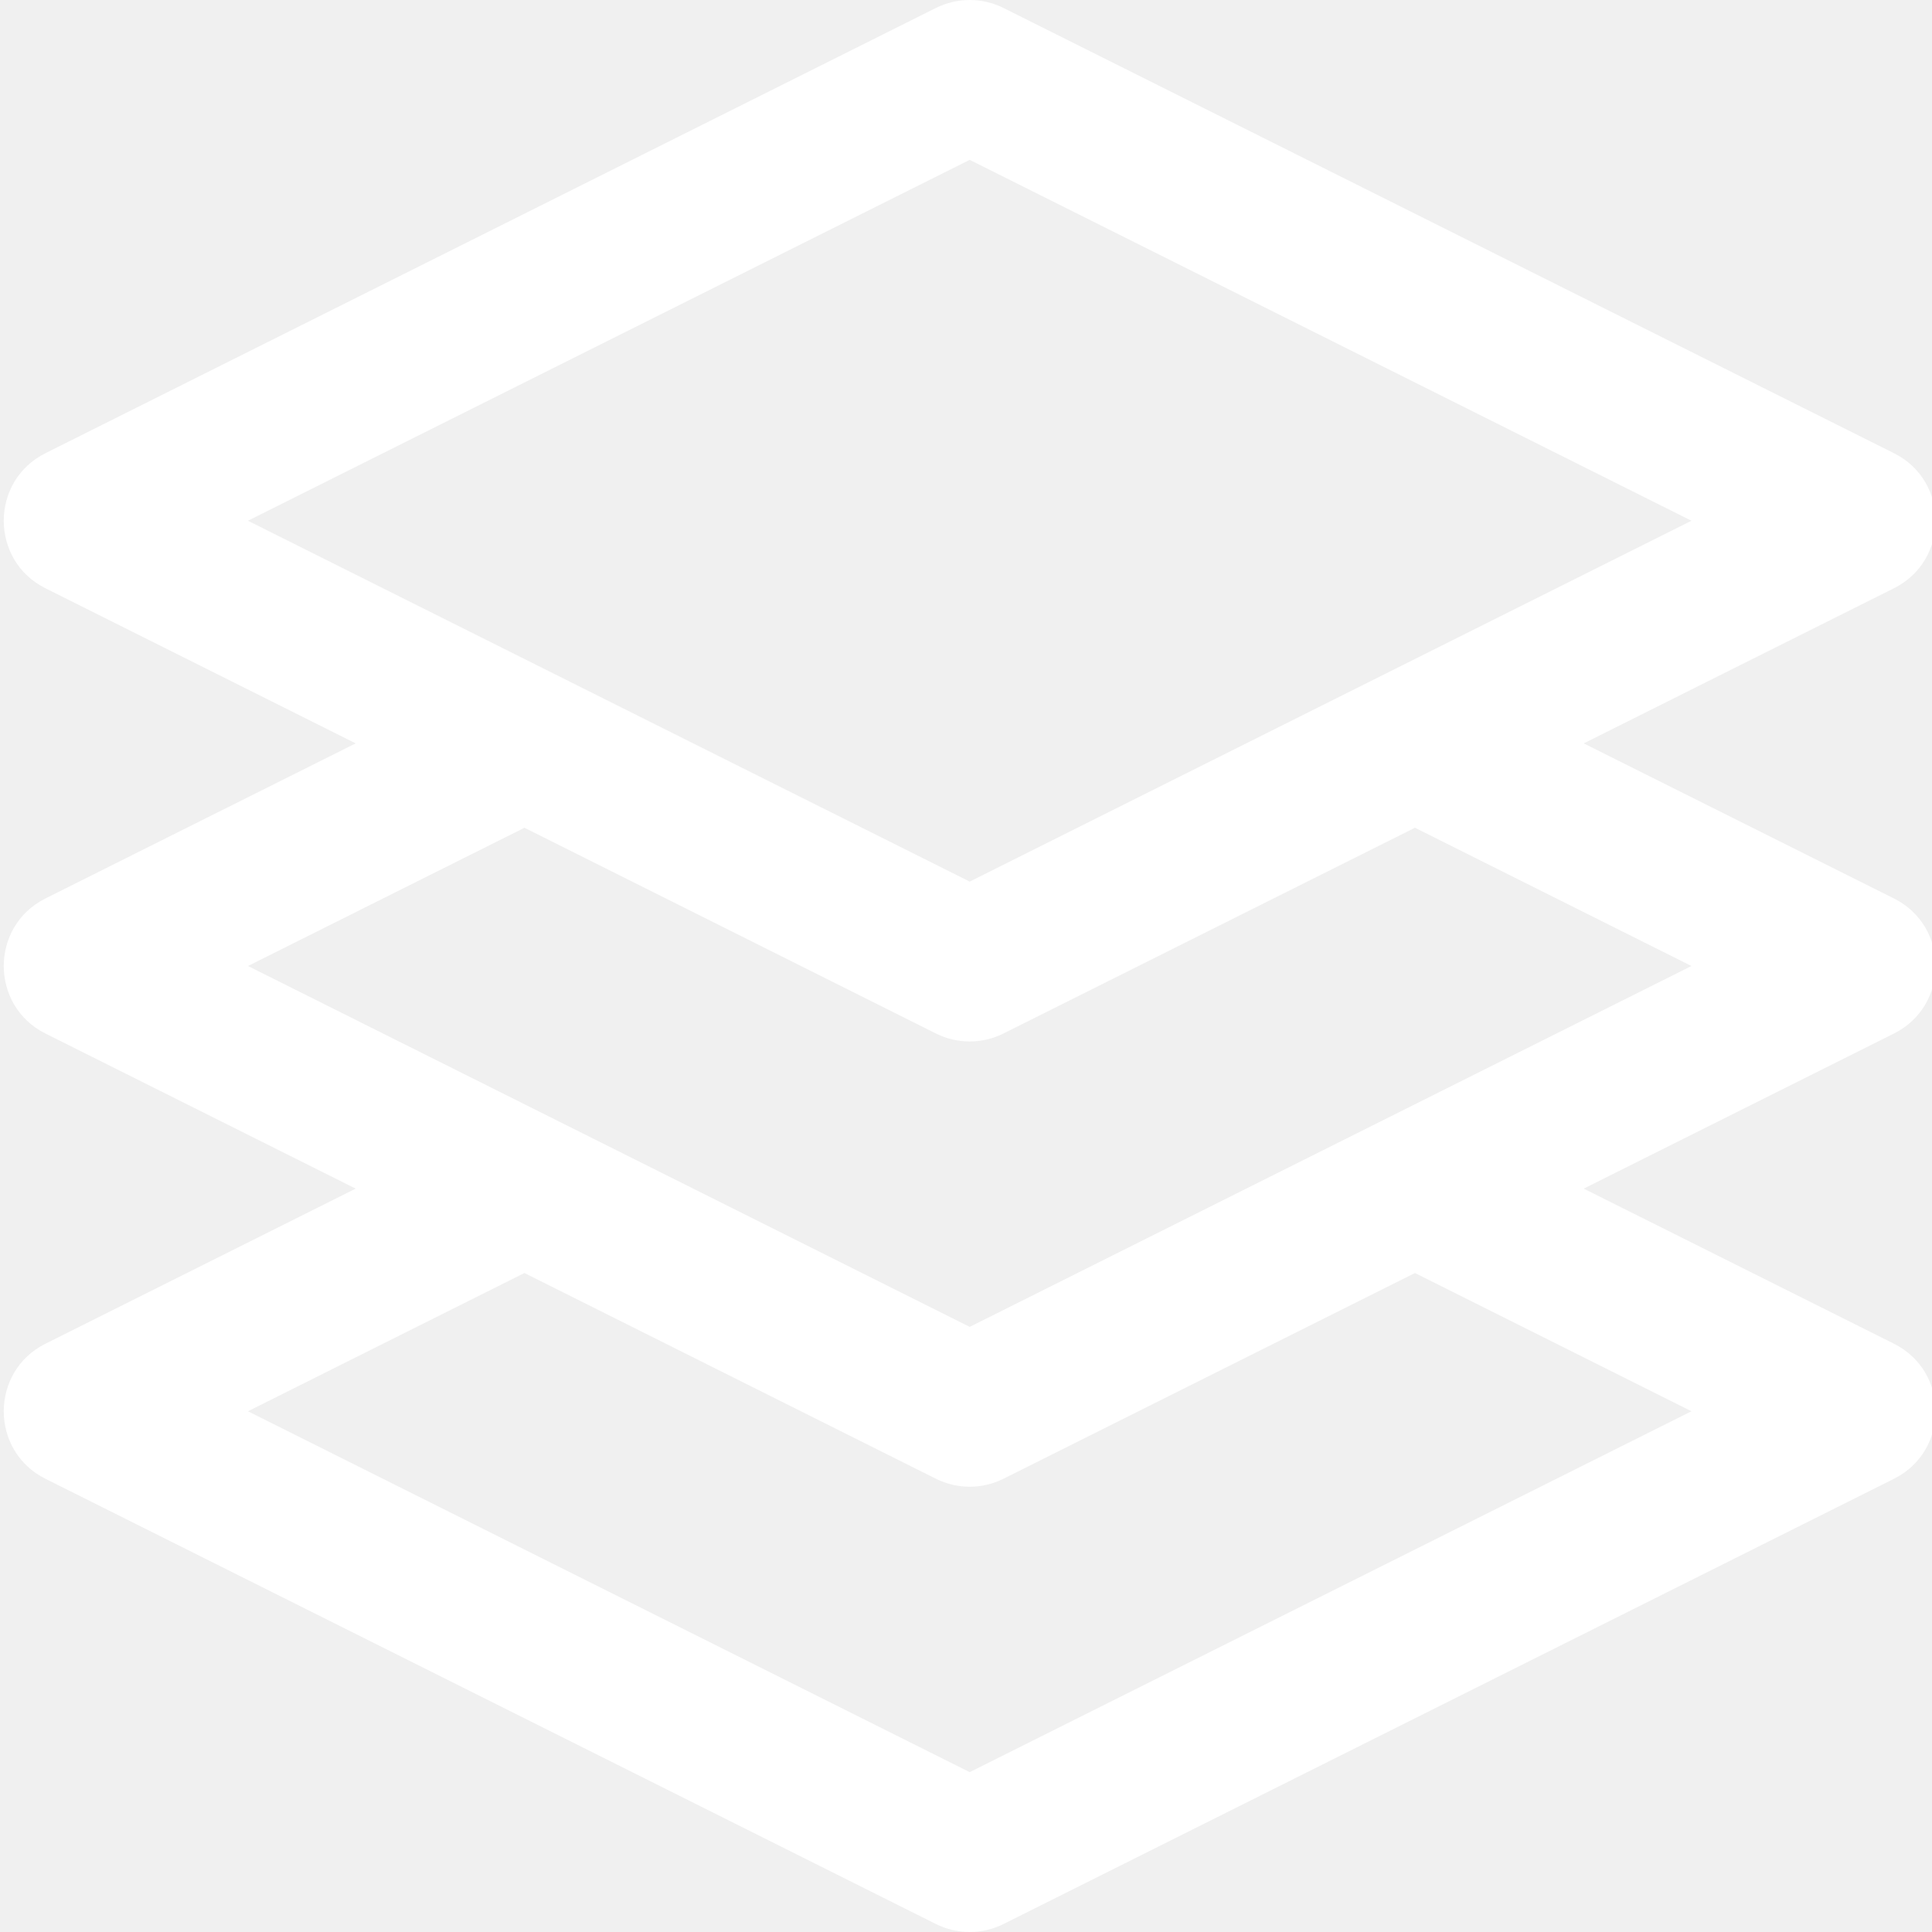
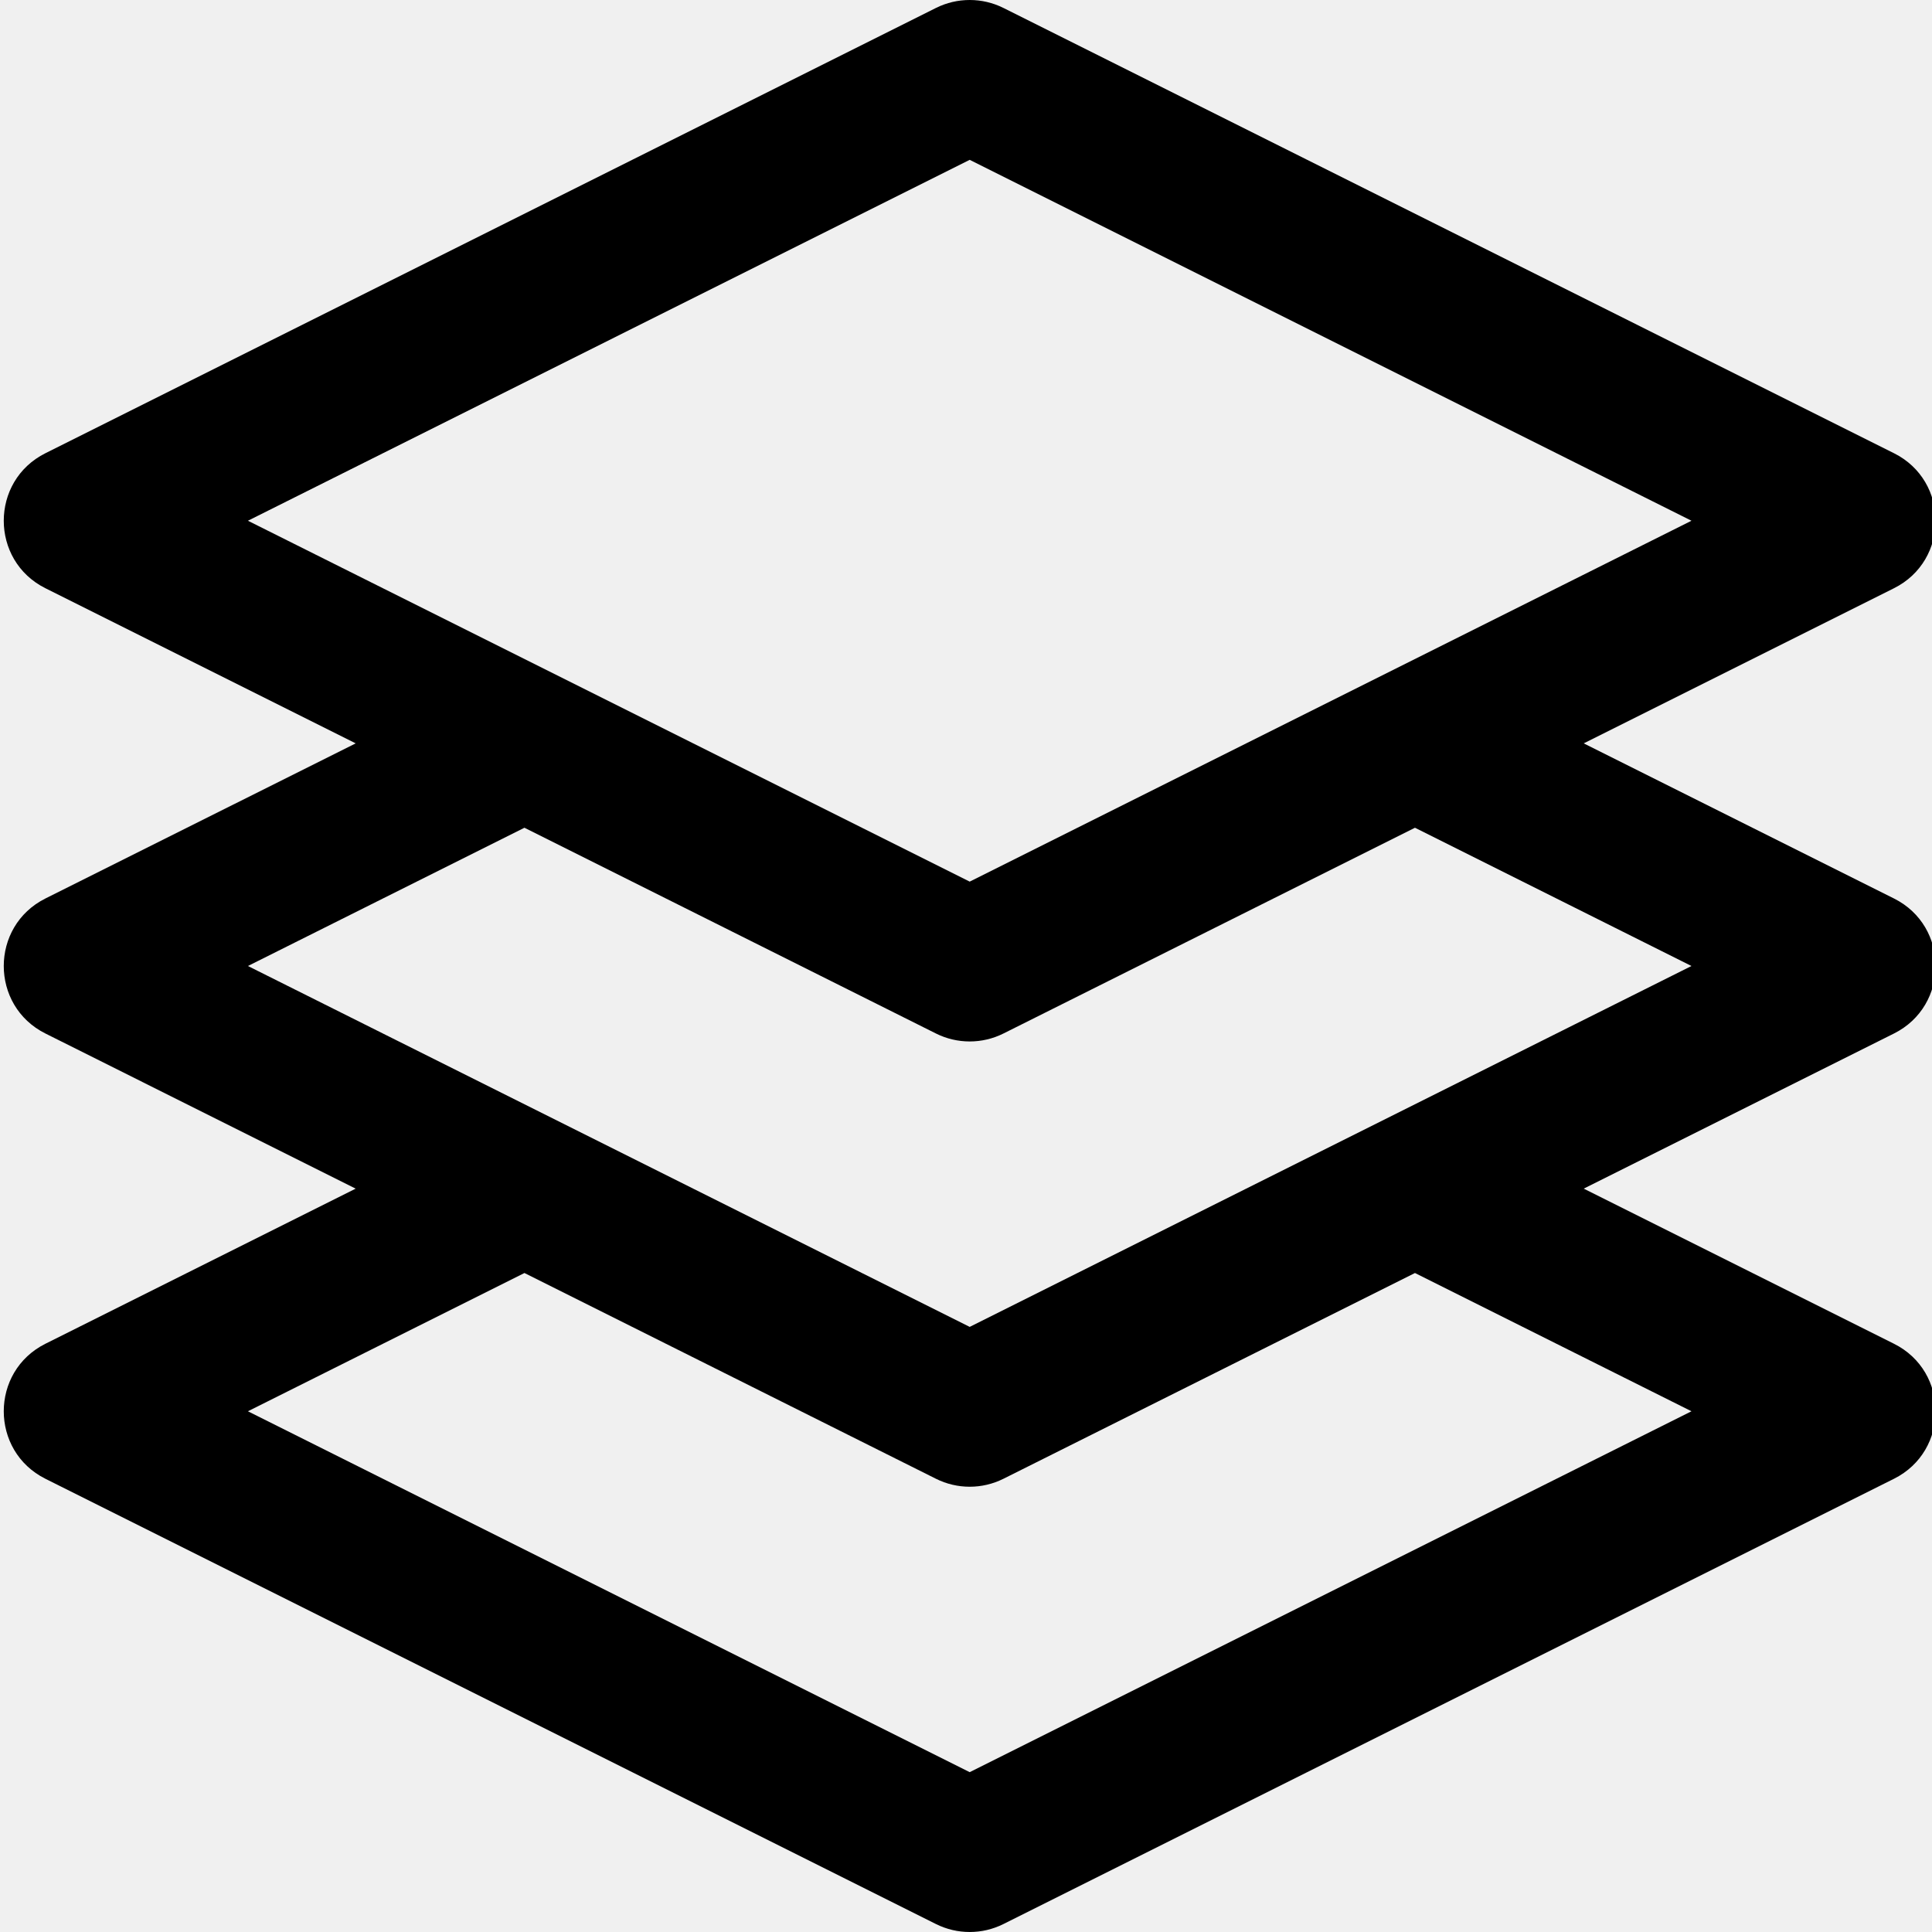
- <svg xmlns="http://www.w3.org/2000/svg" height="512px" viewBox="0 0 511 511.998" width="512px">
-   <g>
-     <path d="m501.426 238.109-82.223-41.109 82.223-41.113c14.707-7.352 14.723-28.414 0-35.777l-236-118c-5.633-2.812-12.258-2.812-17.891 0l-236 118c-14.707 7.355-14.723 28.418 0 35.777l82.223 41.113-82.223 41.109c-14.707 7.355-14.723 28.414 0 35.777l82.223 41.113-82.223 41.109c-14.707 7.355-14.723 28.414 0 35.777l236 118c5.621 2.809 12.246 2.82 17.891 0l236-118c14.707-7.355 14.723-28.414 0-35.777l-82.223-41.109 82.223-41.113c14.707-7.352 14.723-28.414 0-35.777zm-244.945-195.75 191.277 95.641-191.277 95.637-191.277-95.637zm191.277 331.641-191.277 95.637-191.277-95.637 73.277-36.641 109.055 54.527c5.625 2.809 12.246 2.82 17.891 0l109.055-54.527zm-191.277-22.363-191.277-95.637 73.277-36.641 109.055 54.527c5.625 2.809 12.246 2.82 17.891 0l109.055-54.527 73.277 36.641zm0 0" data-original="#000000" class="active-path" data-old_color="#000000" fill="#FFFFFF" />
+ <svg xmlns="http://www.w3.org/2000/svg" style="isolation:isolate" viewBox="0 0 512 512" width="512pt" height="512pt">
+   <defs>
+     <clipPath id="_clipPath_HBEjfsY5O13tDKkpwu1je5pLjZs4qsQ9">
+       <rect width="512" height="512" />
+     </clipPath>
+   </defs>
+   <g clip-path="url(#_clipPath_HBEjfsY5O13tDKkpwu1je5pLjZs4qsQ9)">
+     <path d=" M 501.927 238.11 L 419.704 197.001 L 501.927 155.887 C 516.634 148.536 516.65 127.473 501.927 120.11 L 265.926 2.109 C 260.293 -0.703 253.668 -0.703 248.035 2.109 L 12.034 120.11 C -2.673 127.465 -2.689 148.528 12.034 155.887 L 94.257 197.001 L 12.034 238.11 C -2.673 245.466 -2.689 266.525 12.034 273.888 L 94.257 315.001 L 12.034 356.111 C -2.673 363.466 -2.689 384.525 12.034 391.888 L 248.035 509.889 C 253.656 512.698 260.281 512.709 265.926 509.889 L 501.927 391.888 C 516.634 384.533 516.65 363.474 501.927 356.111 L 419.704 315.001 L 501.927 273.888 C 516.634 266.536 516.65 245.474 501.927 238.11 L 501.927 238.11 Z  M 256.98 42.36 L 448.259 138.001 L 256.98 233.638 L 65.702 138.001 L 256.98 42.36 Z  M 448.259 374.002 L 256.98 469.639 L 65.702 374.002 L 138.98 337.361 L 248.035 391.888 C 253.66 394.697 260.281 394.709 265.926 391.888 L 374.981 337.361 L 448.259 374.002 Z  M 256.98 351.638 L 65.702 256.001 L 138.98 219.36 L 248.035 273.888 C 253.66 276.697 260.281 276.708 265.926 273.888 L 374.981 219.36 L 448.259 256.001 L 256.98 351.638 Z " fill="rgb(0,0,0)" />
  </g>
</svg>
